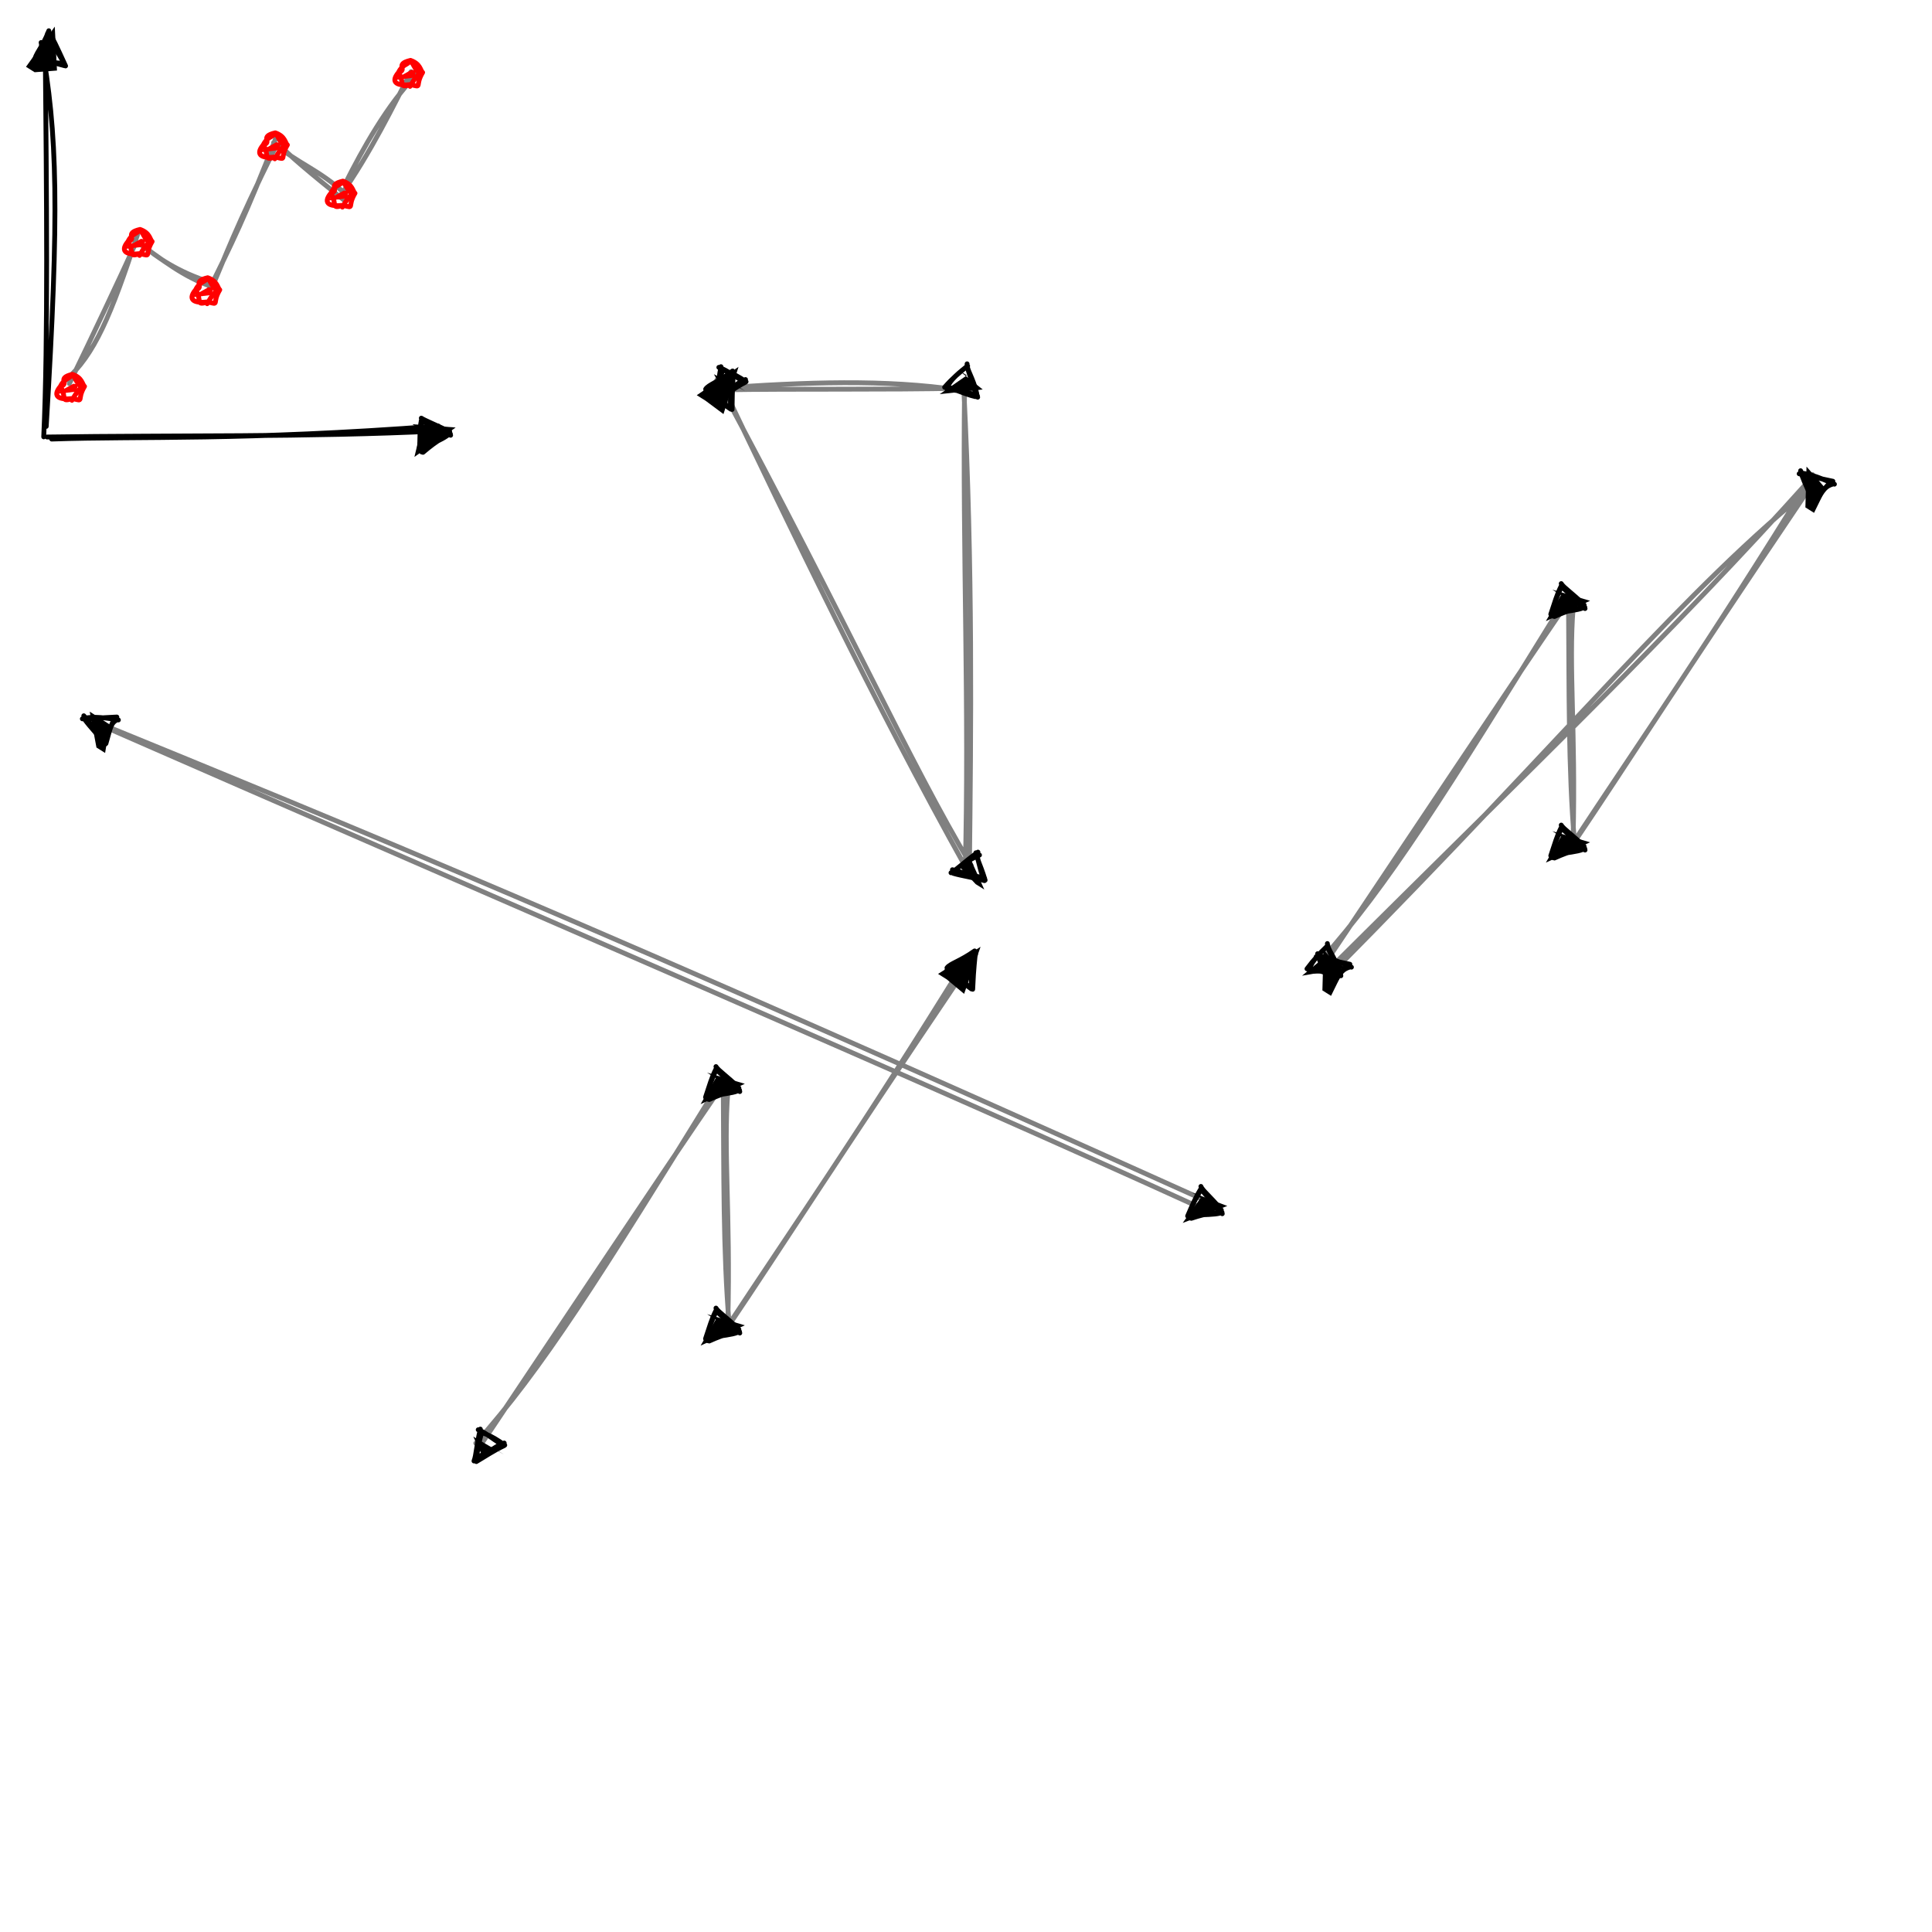
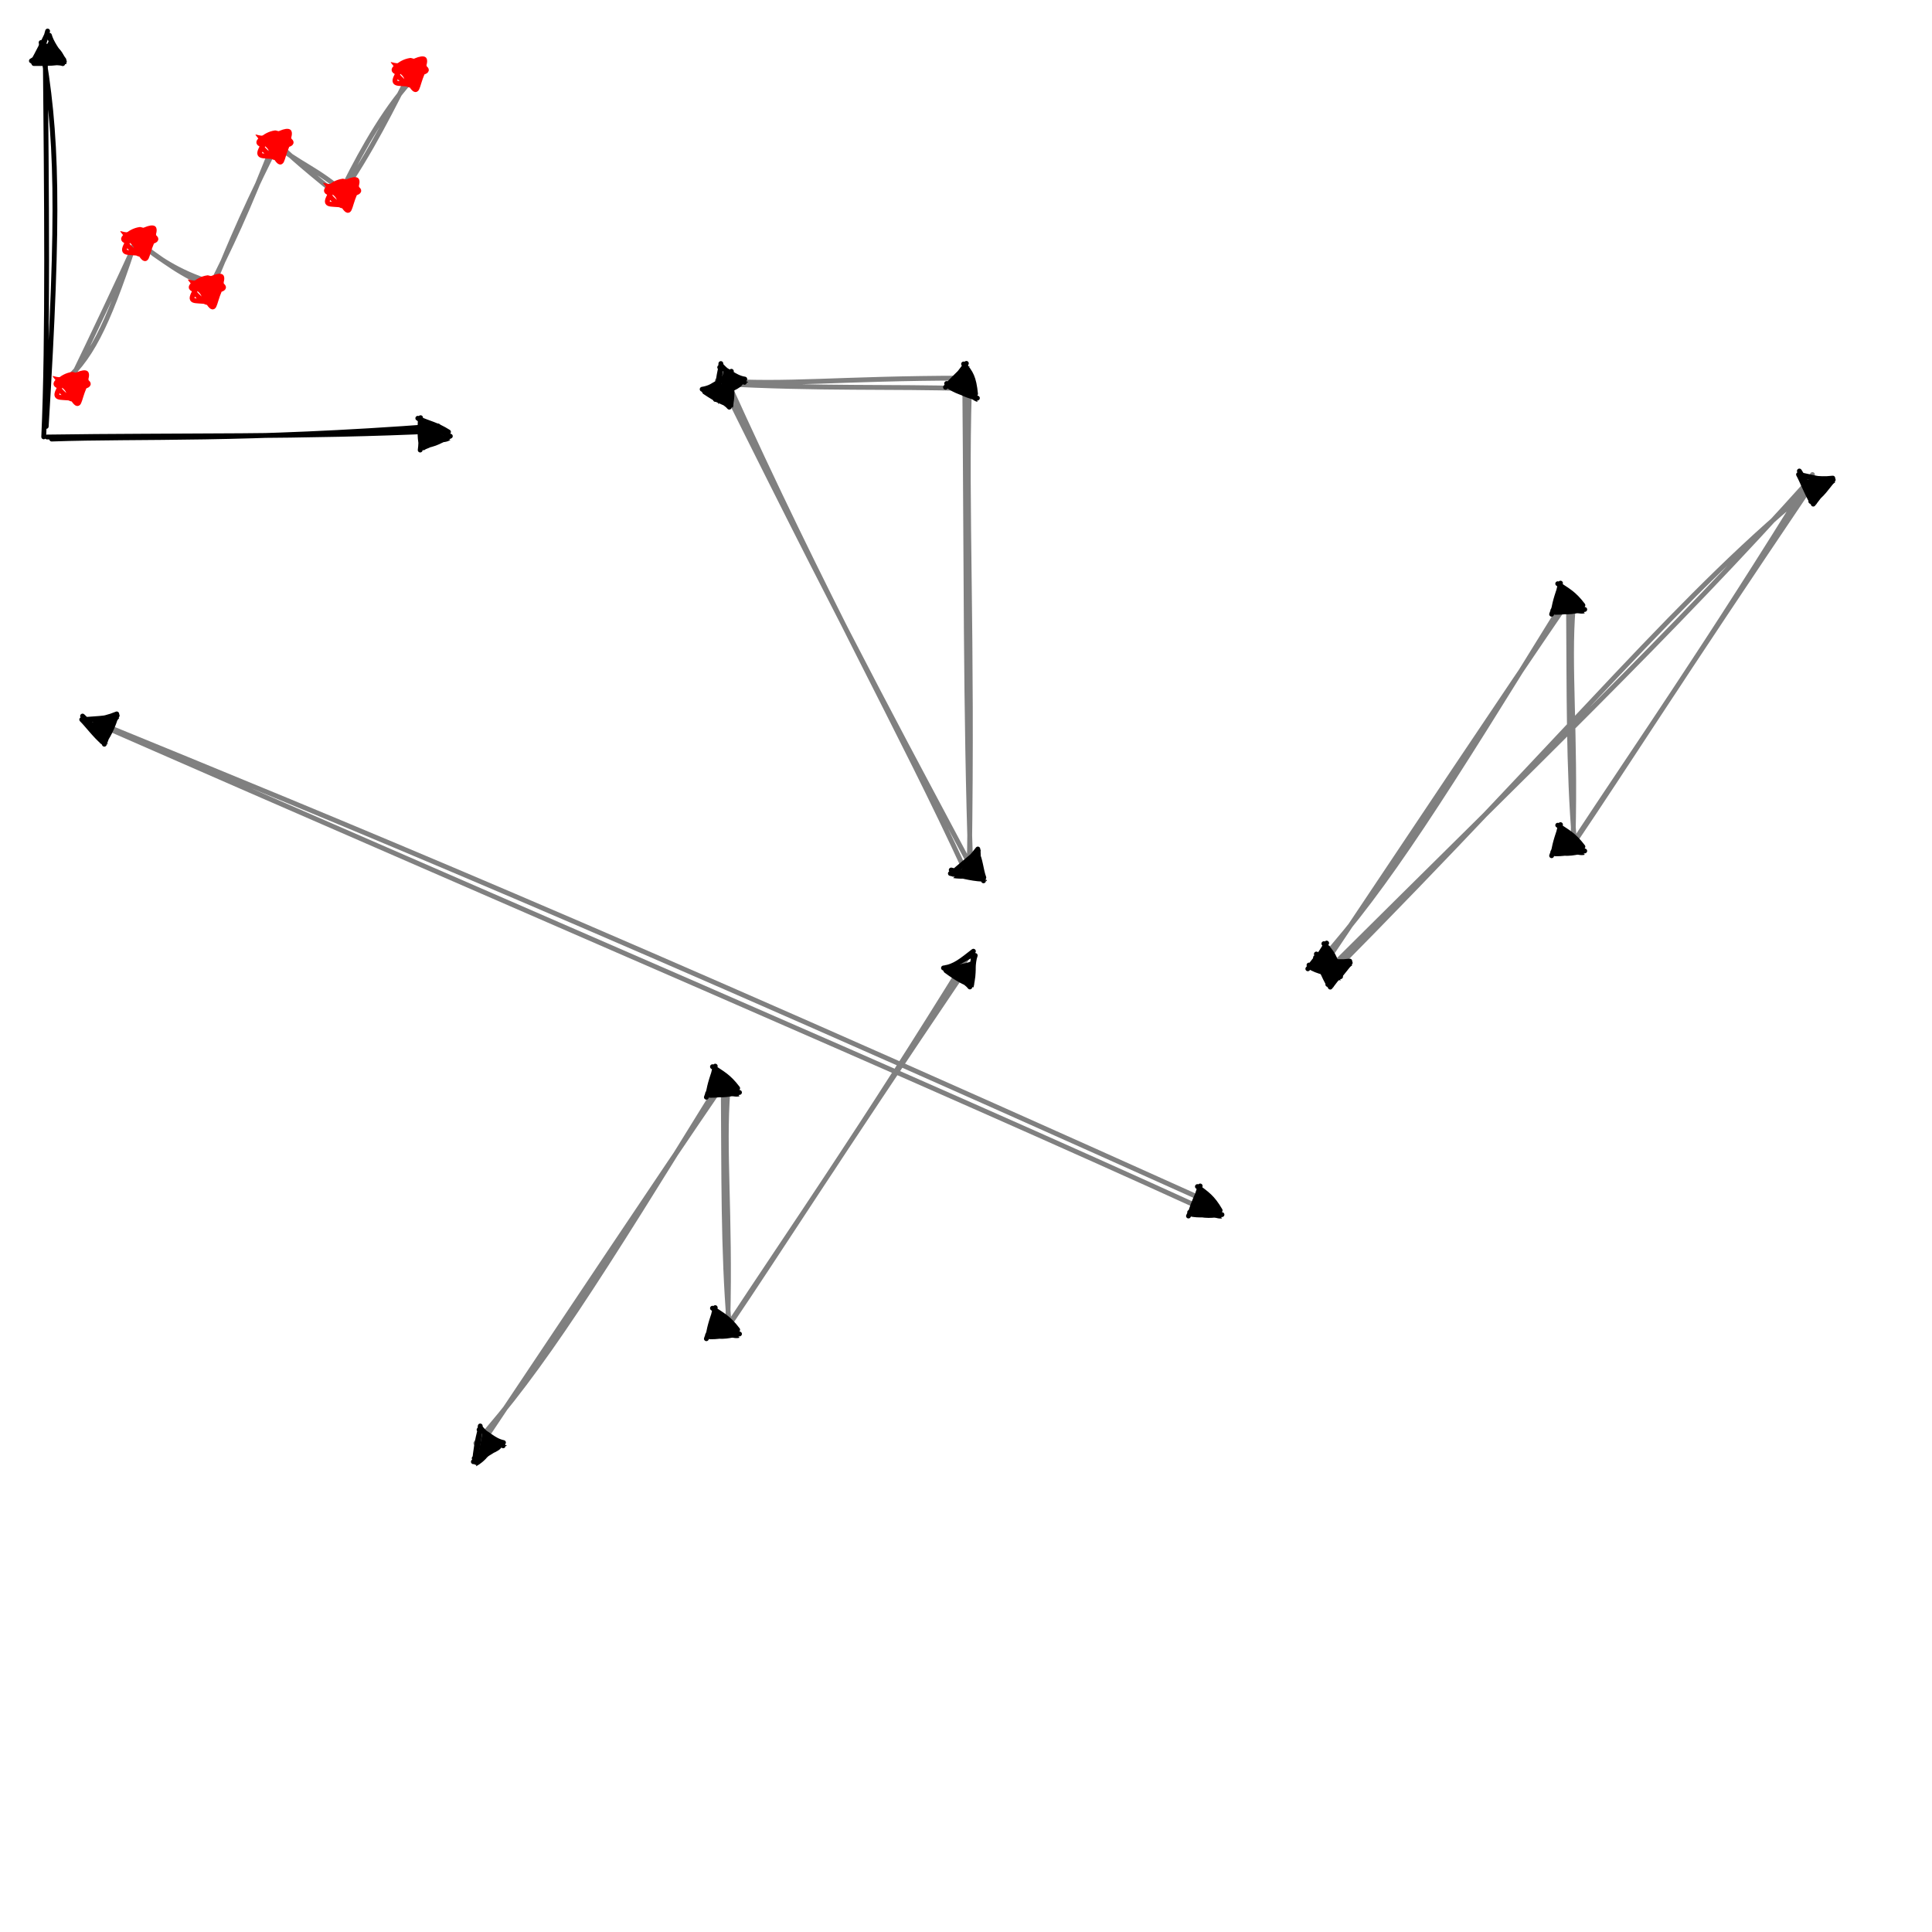
<svg xmlns="http://www.w3.org/2000/svg" width="400" height="400" stroke-linecap="round">
-   <rect fill="white" height="400" width="400" />
+   <rect fill="white" width="400" height="400" />
  <g>
    <path d="M8.512 8.799 C11.937 27.698, 12.288 43.691, 9.571 88.287 M9.361 9.427 C9.648 40.691, 9.967 70.118, 9.052 90.445 M10.699 90.903 C29.137 90.264, 50.214 91.275, 90.704 88.196 M9.749 90.479 C36.484 90.085, 63.088 90.564, 90.972 89.218" stroke="rgb(0, 0, 0)" stroke-width="1" fill="none" />
  </g>
  <g>
-     <path d="M5.381 13.831 L11.337 5.512 L11.799 14.604 L7.172 14.955" stroke="none" stroke-width="0" fill="rgb(0, 0, 0)" />
-     <path d="M5.64 12.571 M7.227 12.571 C7.214 11.13, 8.72 10.058, 10.109 6.364 M7.206 13.117 C8.218 10.847, 9.227 9.031, 10.296 7.118 M10.248 6.832 C10.972 8.048, 11.536 9.186, 13.577 13.652 M9.811 6.997 C10.753 8.49, 11.182 9.673, 13.258 13.042 M13.321 13.591 C11.297 13.104, 10.519 12.542, 7.34 13.015 M12.82 13.18 C10.9 12.7, 8.587 13.153, 7.232 13.063" stroke="rgb(0, 0, 0)" stroke-width="1" fill="none" />
+     <path d="M7.723 13.008 C6.679 10.722, 9.236 11.023, 10.252 8.09 C11.251 9.961, 12.966 9.481, 13.75 13.27 C10.181 13.18, 7.858 13.304, 7.683 13.224" stroke="none" stroke-width="0" fill="rgb(0, 0, 0)" />
+     <path d="M6.501 12.597 C8.17 11.723, 8.945 9.895, 9.856 6.426 M6.786 12.808 C7.805 10.981, 9.036 8.547, 9.682 7.149 M10.235 7.303 C10.607 8.704, 11.843 10.511, 13.236 12.395 M9.916 7.161 C10.925 9.126, 11.87 11.295, 13.326 12.738 M12.995 13.176 C11.627 12.718, 9.667 13.429, 7.075 12.476 M13.295 12.787 C11.745 13.068, 10.137 13.202, 7.007 13.151" stroke="rgb(0, 0, 0)" stroke-width="1" fill="none" />
  </g>
  <g>
-     <path d="M85.381 87.831 L94.337 88.512 L85.799 94.604 L87.172 88.955" stroke="none" stroke-width="0" fill="rgb(0, 0, 0)" />
-     <path d="M85.64 86.571 M87.227 86.571 C87.924 87.041, 90.073 87.898, 93.109 89.364 M87.206 87.117 C89.202 87.936, 91.244 89.22, 93.296 90.118 M93.248 89.832 C92.073 90.45, 90.748 90.959, 87.577 93.652 M92.811 89.997 C91.762 90.889, 90.195 91.406, 87.258 93.042 M87.321 93.591 C86.621 91.869, 87.119 90.031, 87.34 87.015 M86.82 93.18 C87.035 90.624, 86.824 88.974, 87.232 87.063" stroke="rgb(0, 0, 0)" stroke-width="1" fill="none" />
+     <path d="M87.723 87.008 C87.344 86.96, 90.637 89.468, 93.252 91.09 C91.541 92.12, 90.587 90.749, 87.75 93.27 C86.398 90.868, 86.321 88.748, 87.683 87.224" stroke="none" stroke-width="0" fill="rgb(0, 0, 0)" />
+     <path d="M86.501 86.597 C88.865 87.675, 90.297 87.818, 92.856 89.426 M86.786 86.808 C88.984 88.343, 91.339 89.282, 92.682 90.149 M93.235 90.303 C91.393 91.024, 90.426 92.098, 87.236 92.395 M92.916 90.161 C90.902 91.154, 88.833 92.319, 87.326 92.738 M86.995 93.176 C87.28 91.056, 87.016 90.071, 87.075 86.476 M87.295 92.787 C87.113 91.709, 86.832 90.516, 87.007 87.151" stroke="rgb(0, 0, 0)" stroke-width="1" fill="none" />
  </g>
  <g>
    <path d="M13.512 78.799 C19.547 73.507, 22.965 65.402, 28.571 48.287 M14.361 79.427 C19.22 69.424, 24.785 57.631, 28.052 50.445 M29.602 50.777 C32.081 53.011, 36.794 56.329, 43.605 58.448 M28.784 50.412 C33.465 53.624, 37.998 57.384, 43.836 59.327 M42.984 60.587 C47.821 50.772, 50.897 44.661, 57.249 28.253 M43.985 59.289 C46.54 53.409, 48.7 47.222, 57.025 30.504 M58.03 30.011 C58.816 31.338, 64.844 36.314, 71.359 41.553 M56.633 29.537 C61.427 33.777, 66.165 35.132, 71.535 40.192 M71.391 38.185 C75.111 30.77, 80.206 21.645, 86.265 15.414 M70.253 40.842 C76.803 31.625, 81.712 21.364, 85.092 14.848" stroke="rgb(128, 128, 128)" stroke-width="1" fill="none" />
  </g>
  <g>
-     <path d="M15.881 80.831 L16.337 81.012 L11.299 81.604 L15.172 79.455 L16.14 79.571" stroke="none" stroke-width="0" fill="rgb(255, 0, 0)" />
-     <path d="M17.5 80 M17.5 80 C15.787 82.875, 17.607 83.176, 15 82.5 M17.5 80 C16.03 80.063, 14.443 84.14, 15 82.5 M15 82.5 C12.572 82.824, 10.605 82.271, 12.5 80 M15 82.5 C12.349 83.365, 13.911 82.185, 12.5 80 M12.5 80 C13.403 78.173, 14.374 78.549, 15 77.5 M12.5 80 C14.531 79.428, 11.545 78.3, 15 77.5 M15 77.5 C17.091 78.24, 16.998 79.578, 17.5 80 M15 77.5 C15.693 78.377, 16.399 80.597, 17.5 80 M17.5 80 C17.5 80, 17.5 80, 17.5 80 M17.5 80 C17.5 80, 17.5 80, 17.5 80" stroke="rgb(255, 0, 0)" stroke-width="1" fill="none" />
+     <path d="M17.5 80 C15.474 81.353, 17.437 84.439, 15 82.5 C12.13 82.854, 15.274 81.829, 12.5 80 C9.356 75.782, 11.187 79.428, 15 77.5 C19.925 74.94, 18.368 79.049, 17.5 80 C17.5 80, 17.5 80, 17.5 80" stroke="none" stroke-width="0" fill="rgb(255, 0, 0)" />
+     <path d="M17.5 80 C15.881 82.211, 17.718 81.012, 15 82.5 M17.5 80 C16.119 83.226, 16.579 84.749, 15 82.5 M15 82.5 C12.259 82.071, 10.787 82.875, 12.5 80 M15 82.5 C15.029 83.278, 11.03 80.063, 12.5 80 M12.5 80 C10.815 80.045, 12.572 77.824, 15 77.5 M12.5 80 C10.32 79.643, 12.349 78.365, 15 77.5 M15 77.5 C17.608 78.199, 18.403 78.173, 17.5 80 M15 77.5 C17.249 78.706, 19.531 79.428, 17.5 80 M17.5 80 C17.5 80, 17.5 80, 17.5 80 M17.5 80 C17.5 80, 17.5 80, 17.5 80" stroke="rgb(255, 0, 0)" stroke-width="1" fill="none" />
  </g>
  <g>
-     <path d="M85.881 15.831 L86.337 16.012 L81.299 16.604 L85.172 14.455 L86.14 14.571" stroke="none" stroke-width="0" fill="rgb(255, 0, 0)" />
-     <path d="M87.5 15 M87.5 15 C85.787 17.875, 87.607 18.176, 85 17.5 M87.5 15 C86.03 15.063, 84.443 19.14, 85 17.5 M85 17.5 C82.572 17.824, 80.605 17.271, 82.5 15 M85 17.5 C82.349 18.365, 83.911 17.185, 82.5 15 M82.5 15 C83.403 13.173, 84.374 13.549, 85 12.5 M82.5 15 C84.531 14.428, 81.545 13.3, 85 12.5 M85 12.5 C87.091 13.24, 86.998 14.578, 87.5 15 M85 12.5 C85.693 13.377, 86.399 15.597, 87.5 15 M87.5 15 C87.5 15, 87.5 15, 87.5 15 M87.5 15 C87.5 15, 87.5 15, 87.5 15" stroke="rgb(255, 0, 0)" stroke-width="1" fill="none" />
+     <path d="M87.5 15 C85.474 16.353, 87.437 19.439, 85 17.5 C82.13 17.854, 85.274 16.829, 82.5 15 C79.356 10.782, 81.187 14.428, 85 12.5 C89.925 9.94, 88.368 14.049, 87.5 15 C87.5 15, 87.5 15, 87.5 15" stroke="none" stroke-width="0" fill="rgb(255, 0, 0)" />
+     <path d="M87.5 15 C85.881 17.211, 87.718 16.012, 85 17.5 M87.5 15 C86.119 18.226, 86.579 19.749, 85 17.5 M85 17.5 C82.259 17.071, 80.787 17.875, 82.5 15 M85 17.5 C85.029 18.278, 81.03 15.063, 82.5 15 M82.5 15 C80.815 15.045, 82.572 12.824, 85 12.5 M82.5 15 C80.32 14.643, 82.349 13.365, 85 12.5 M85 12.5 C87.608 13.199, 88.403 13.173, 87.5 15 M85 12.5 C87.249 13.706, 89.531 14.428, 87.5 15 M87.5 15 C87.5 15, 87.5 15, 87.5 15 M87.5 15 C87.5 15, 87.5 15, 87.5 15" stroke="rgb(255, 0, 0)" stroke-width="1" fill="none" />
  </g>
  <g>
-     <path d="M29.881 50.831 L30.337 51.012 L25.299 51.604 L29.172 49.455 L30.14 49.571" stroke="none" stroke-width="0" fill="rgb(255, 0, 0)" />
-     <path d="M31.5 50 M31.5 50 C29.787 52.875, 31.607 53.176, 29 52.5 M31.5 50 C30.03 50.063, 28.443 54.14, 29 52.5 M29 52.5 C26.572 52.824, 24.605 52.271, 26.5 50 M29 52.5 C26.349 53.365, 27.911 52.185, 26.5 50 M26.5 50 C27.403 48.173, 28.374 48.549, 29 47.5 M26.5 50 C28.531 49.428, 25.545 48.3, 29 47.5 M29 47.5 C31.091 48.24, 30.998 49.578, 31.5 50 M29 47.5 C29.693 48.377, 30.399 50.597, 31.5 50 M31.5 50 C31.5 50, 31.5 50, 31.5 50 M31.5 50 C31.5 50, 31.5 50, 31.5 50" stroke="rgb(255, 0, 0)" stroke-width="1" fill="none" />
+     <path d="M31.5 50 C29.474 51.353, 31.437 54.439, 29 52.5 C26.13 52.854, 29.274 51.829, 26.5 50 C23.356 45.782, 25.187 49.428, 29 47.5 C33.925 44.94, 32.368 49.049, 31.5 50 C31.5 50, 31.5 50, 31.5 50" stroke="none" stroke-width="0" fill="rgb(255, 0, 0)" />
+     <path d="M31.5 50 C29.881 52.211, 31.718 51.012, 29 52.5 M31.5 50 C30.119 53.226, 30.579 54.749, 29 52.5 M29 52.5 C26.259 52.071, 24.787 52.875, 26.5 50 M29 52.5 C29.029 53.278, 25.03 50.063, 26.5 50 M26.5 50 C24.815 50.045, 26.572 47.824, 29 47.5 M26.5 50 C24.32 49.643, 26.349 48.365, 29 47.5 M29 47.5 C31.608 48.199, 32.403 48.173, 31.5 50 M29 47.5 C31.249 48.706, 33.531 49.428, 31.5 50 M31.5 50 C31.5 50, 31.5 50, 31.5 50 M31.5 50 C31.5 50, 31.5 50, 31.5 50" stroke="rgb(255, 0, 0)" stroke-width="1" fill="none" />
  </g>
  <g>
-     <path d="M43.881 60.831 L44.337 61.012 L39.299 61.604 L43.172 59.455 L44.14 59.571" stroke="none" stroke-width="0" fill="rgb(255, 0, 0)" />
-     <path d="M45.5 60 M45.5 60 C43.787 62.875, 45.607 63.176, 43 62.5 M45.5 60 C44.03 60.063, 42.443 64.14, 43 62.5 M43 62.5 C40.572 62.824, 38.605 62.271, 40.5 60 M43 62.5 C40.349 63.365, 41.911 62.185, 40.5 60 M40.5 60 C41.403 58.173, 42.374 58.549, 43 57.5 M40.5 60 C42.531 59.428, 39.545 58.3, 43 57.5 M43 57.5 C45.091 58.24, 44.998 59.578, 45.5 60 M43 57.5 C43.693 58.377, 44.399 60.597, 45.5 60 M45.5 60 C45.5 60, 45.5 60, 45.5 60 M45.5 60 C45.5 60, 45.5 60, 45.5 60" stroke="rgb(255, 0, 0)" stroke-width="1" fill="none" />
+     <path d="M45.5 60 C43.474 61.353, 45.437 64.439, 43 62.5 C40.13 62.854, 43.274 61.829, 40.5 60 C37.356 55.782, 39.187 59.428, 43 57.5 C47.925 54.94, 46.368 59.049, 45.5 60 C45.5 60, 45.5 60, 45.5 60" stroke="none" stroke-width="0" fill="rgb(255, 0, 0)" />
+     <path d="M45.5 60 C43.881 62.211, 45.718 61.012, 43 62.5 M45.5 60 C44.119 63.226, 44.579 64.749, 43 62.5 M43 62.5 C40.259 62.071, 38.787 62.875, 40.5 60 M43 62.5 C43.029 63.278, 39.03 60.063, 40.5 60 M40.5 60 C38.815 60.045, 40.572 57.824, 43 57.5 M40.5 60 C38.32 59.643, 40.349 58.365, 43 57.5 M43 57.5 C45.608 58.199, 46.403 58.173, 45.5 60 M43 57.5 C45.249 58.706, 47.531 59.428, 45.5 60 M45.5 60 C45.5 60, 45.5 60, 45.5 60 M45.5 60 C45.5 60, 45.5 60, 45.5 60" stroke="rgb(255, 0, 0)" stroke-width="1" fill="none" />
  </g>
  <g>
-     <path d="M57.881 30.831 L58.337 31.012 L53.299 31.604 L57.172 29.455 L58.14 29.571" stroke="none" stroke-width="0" fill="rgb(255, 0, 0)" />
-     <path d="M59.5 30 M59.5 30 C57.787 32.875, 59.607 33.176, 57 32.5 M59.5 30 C58.03 30.063, 56.443 34.14, 57 32.5 M57 32.5 C54.572 32.824, 52.605 32.271, 54.5 30 M57 32.5 C54.349 33.365, 55.911 32.185, 54.5 30 M54.5 30 C55.403 28.173, 56.374 28.549, 57 27.5 M54.5 30 C56.531 29.428, 53.545 28.3, 57 27.5 M57 27.5 C59.091 28.24, 58.998 29.578, 59.5 30 M57 27.5 C57.693 28.377, 58.399 30.597, 59.5 30 M59.5 30 C59.5 30, 59.5 30, 59.5 30 M59.5 30 C59.5 30, 59.5 30, 59.5 30" stroke="rgb(255, 0, 0)" stroke-width="1" fill="none" />
+     <path d="M59.5 30 C57.474 31.353, 59.437 34.439, 57 32.5 C54.13 32.854, 57.274 31.829, 54.5 30 C51.356 25.782, 53.187 29.428, 57 27.5 C61.925 24.94, 60.368 29.049, 59.5 30 C59.5 30, 59.5 30, 59.5 30" stroke="none" stroke-width="0" fill="rgb(255, 0, 0)" />
+     <path d="M59.5 30 C57.881 32.211, 59.718 31.012, 57 32.5 M59.5 30 C58.119 33.226, 58.579 34.749, 57 32.5 M57 32.5 C54.259 32.071, 52.787 32.875, 54.5 30 M57 32.5 C57.029 33.278, 53.03 30.063, 54.5 30 M54.5 30 C52.815 30.045, 54.572 27.824, 57 27.5 M54.5 30 C52.32 29.643, 54.349 28.365, 57 27.5 M57 27.5 C59.608 28.199, 60.403 28.173, 59.5 30 M57 27.5 C59.249 28.706, 61.531 29.428, 59.5 30 M59.5 30 C59.5 30, 59.5 30, 59.5 30 M59.5 30 C59.5 30, 59.5 30, 59.5 30" stroke="rgb(255, 0, 0)" stroke-width="1" fill="none" />
  </g>
  <g>
-     <path d="M71.881 40.831 L72.337 41.012 L67.299 41.604 L71.172 39.455 L72.14 39.571" stroke="none" stroke-width="0" fill="rgb(255, 0, 0)" />
-     <path d="M73.5 40 M73.5 40 C71.787 42.875, 73.607 43.176, 71 42.5 M73.5 40 C72.03 40.063, 70.443 44.14, 71 42.5 M71 42.5 C68.572 42.824, 66.605 42.271, 68.5 40 M71 42.5 C68.349 43.365, 69.911 42.185, 68.5 40 M68.5 40 C69.403 38.173, 70.374 38.549, 71 37.5 M68.5 40 C70.531 39.428, 67.545 38.3, 71 37.5 M71 37.5 C73.091 38.24, 72.998 39.578, 73.5 40 M71 37.5 C71.693 38.377, 72.399 40.597, 73.5 40 M73.5 40 C73.5 40, 73.5 40, 73.5 40 M73.5 40 C73.5 40, 73.5 40, 73.5 40" stroke="rgb(255, 0, 0)" stroke-width="1" fill="none" />
+     <path d="M73.5 40 C71.474 41.353, 73.437 44.439, 71 42.5 C68.13 42.854, 71.274 41.829, 68.5 40 C65.356 35.782, 67.187 39.428, 71 37.5 C75.925 34.94, 74.368 39.049, 73.5 40 C73.5 40, 73.5 40, 73.5 40" stroke="none" stroke-width="0" fill="rgb(255, 0, 0)" />
+     <path d="M73.5 40 C71.881 42.211, 73.718 41.012, 71 42.5 M73.5 40 C72.119 43.226, 72.579 44.749, 71 42.5 M71 42.5 C68.259 42.071, 66.787 42.875, 68.5 40 M71 42.5 C71.029 43.278, 67.03 40.063, 68.5 40 M68.5 40 C66.815 40.045, 68.572 37.824, 71 37.5 M68.5 40 C66.32 39.643, 68.349 38.365, 71 37.5 M71 37.5 C73.608 38.199, 74.403 38.173, 73.5 40 M71 37.5 C73.249 38.706, 75.531 39.428, 73.5 40 M73.5 40 C73.5 40, 73.5 40, 73.5 40 M73.5 40 C73.5 40, 73.5 40, 73.5 40" stroke="rgb(255, 0, 0)" stroke-width="1" fill="none" />
  </g>
  <g>
    <path d="M18.786 149.021 C72.033 170.794, 122.705 191.452, 249.651 248.604 M19.479 149.533 C106 187.42, 192.446 224.443, 249.227 250.363" stroke="rgb(128, 128, 128)" stroke-width="1" fill="none" />
  </g>
  <g>
-     <path d="M19.971 154.764 L18.576 147.339 L22.733 150.015 L21.762 155.889" stroke="none" stroke-width="0" fill="rgb(0, 0, 0)" />
-     <path d="M20.229 153.505 M21.816 153.505 C20.234 152.301, 20.164 151.42, 17.347 148.192 M21.795 154.051 C20.27 152.116, 18.746 150.608, 17.535 148.946 M17.487 148.659 C18.963 148.516, 20.302 148.308, 24.511 149.062 M17.05 148.825 C18.823 148.868, 20.07 148.628, 24.192 148.452 M24.255 149.001 C22.965 149.714, 22.965 150.327, 21.93 153.949 M23.753 148.59 C23.084 150.061, 22.052 152.449, 21.821 153.996" stroke="rgb(0, 0, 0)" stroke-width="1" fill="none" />
+     <path d="M22.312 153.942 C19.459 151.795, 20.215 152.315, 17.49 149.918 C19.497 149.867, 22.307 147.483, 24.684 148.681 C22.508 150.617, 21.553 152.808, 22.273 154.157" stroke="none" stroke-width="0" fill="rgb(0, 0, 0)" />
+     <path d="M21.09 153.531 C21.153 152.902, 20.318 151.27, 17.095 148.253 M21.375 153.742 C19.645 152.274, 18.122 150.176, 16.921 148.977 M17.473 149.131 C18.726 148.938, 20.867 149.175, 24.17 147.806 M17.154 148.989 C19.378 148.791, 21.559 148.812, 24.26 148.148 M23.929 148.587 C23.634 149.71, 22.707 151.982, 21.664 153.41 M24.229 148.197 C23.45 149.681, 22.651 151.037, 21.597 154.085" stroke="rgb(0, 0, 0)" stroke-width="1" fill="none" />
  </g>
  <g>
-     <path d="M246.792 246.897 L254.099 249.684 L244.865 253.194 L248.583 248.022" stroke="none" stroke-width="0" fill="rgb(0, 0, 0)" />
-     <path d="M247.051 245.638 M248.638 245.637 C248.997 246.569, 250.792 247.877, 252.87 250.536 M248.617 246.184 C250.033 247.734, 251.507 249.744, 253.058 251.29 M253.01 251.004 C251.68 251.083, 250.209 251.05, 246.643 252.241 M252.573 251.17 C251.374 251.493, 249.652 251.438, 246.325 251.631 M246.388 252.18 C246.182 250.575, 247.179 248.839, 248.751 246.081 M245.886 251.769 C246.92 249.39, 247.531 247.908, 248.642 246.129" stroke="rgb(0, 0, 0)" stroke-width="1" fill="none" />
+     <path d="M249.134 246.074 C248.334 246.525, 251.222 249.548, 253.013 252.262 C251.061 252.53, 249.901 250.394, 246.817 251.859 C246.344 249.61, 247.144 247.668, 249.094 246.29" stroke="none" stroke-width="0" fill="rgb(0, 0, 0)" />
+     <path d="M247.911 245.663 C249.923 247.214, 250.994 247.818, 252.618 250.598 M248.196 245.874 C249.79 248.204, 251.527 249.932, 252.444 251.321 M252.996 251.475 C250.975 251.569, 249.837 252.01, 246.302 250.984 M252.677 251.333 C250.421 251.465, 248.119 251.765, 246.392 251.327 M246.062 251.765 C247.013 249.793, 247.411 248.943, 248.485 245.542 M246.362 251.376 C246.694 250.391, 246.932 249.304, 248.418 246.217" stroke="rgb(0, 0, 0)" stroke-width="1" fill="none" />
  </g>
  <g>
-     <path d="M148.381 80.831 M151.604 80.172 C170.298 78.94, 186.257 78.587, 201.495 81.226 M149.158 80.713 C166.167 80.448, 182.435 80.731, 199.448 80.376 M199.554 80.755 C201.399 117.902, 201.053 150.47, 200.696 180.71 M199.701 80.381 C199.27 114.558, 200.72 146.614, 199.826 180.712 M201.077 179.173 C188.019 157.316, 175.885 129.657, 148.424 78.649 M200.241 180.119 C180.642 144.856, 163.684 109.436, 149.451 79.566" stroke="rgb(128, 128, 128)" stroke-width="1" fill="none" />
+     <path d="M148.512 78.799 C162.558 79.838, 173.862 78.306, 199.571 78.287 M149.361 79.427 C167.894 80.544, 186.949 79.993, 199.052 80.445 M200.699 80.903 C199.93 105.233, 201.425 130.722, 200.704 178.196 M199.749 80.479 C200.056 113.861, 199.876 147.818, 200.972 179.218 M199.984 180.587 C186.233 150.627, 171.22 124.73, 150.249 78.253 M200.985 179.289 C189.858 158.269, 177.863 136.6, 150.025 80.504" stroke="rgb(128, 128, 128)" stroke-width="1" fill="none" />
  </g>
  <g>
-     <path d="M152.507 79.84 L149.77 81.069 L147.809 77.479 L154.298 80.965" stroke="none" stroke-width="0" fill="rgb(0, 0, 0)" />
-     <path d="M152.766 78.581 M154.352 78.581 C152.547 79.24, 152.19 80.214, 148.541 81.922 M154.331 79.127 C152.296 80.179, 150.31 81.652, 148.729 82.676 M148.681 82.389 C148.852 80.953, 148.907 79.43, 149.587 76.526 M148.244 82.555 C148.671 81.252, 148.561 79.622, 149.268 75.916 M149.331 76.465 C149.646 76.721, 151.232 76.825, 154.466 79.024 M148.829 76.054 C150.787 76.721, 152.369 78.272, 154.357 79.072" stroke="rgb(0, 0, 0)" stroke-width="1" fill="none" />
+     <path d="M154.848 79.017 C151.599 78.978, 152.025 81.619, 148.684 83.648 C148.79 81.772, 149.786 77.53, 149.76 76.145 C150.364 77.105, 152.201 78.402, 154.809 79.233" stroke="none" stroke-width="0" fill="rgb(0, 0, 0)" />
+     <path d="M153.626 78.607 C153.431 79.883, 152.302 80.146, 148.289 81.983 M153.911 78.817 C151.731 80.598, 149.705 81.742, 148.115 82.707 M148.667 82.861 C148.399 81.172, 149.042 79.875, 149.246 75.27 M148.348 82.719 C148.502 80.446, 148.635 78.369, 149.335 75.612 M149.005 76.051 C150.801 76.541, 151.983 78.138, 154.2 78.486 M149.305 75.661 C150.192 76.576, 151.043 77.404, 154.133 79.161" stroke="rgb(0, 0, 0)" stroke-width="1" fill="none" />
  </g>
  <g>
-     <path d="M144.256 81.821 L152.905 75.954 L149.789 85.73 L146.047 82.946" stroke="none" stroke-width="0" fill="rgb(0, 0, 0)" />
-     <path d="M144.515 80.562 M146.101 80.562 C146.684 79.63, 148.767 79.083, 151.676 76.806 M146.08 81.108 C148.007 79.672, 149.943 78.7, 151.864 77.56 M151.816 77.274 C151.791 78.646, 151.604 79.928, 151.567 84.777 M151.379 77.439 C151.526 79.109, 151.161 80.444, 151.249 84.167 M151.312 84.716 C149.5 83.569, 148.911 82.34, 146.215 81.005 M150.81 84.305 C149.217 82.731, 147.214 82.085, 146.106 81.053" stroke="rgb(0, 0, 0)" stroke-width="1" fill="none" />
+     <path d="M146.597 80.998 C146.194 79.342, 149.412 80.244, 151.819 78.532 C151.768 80.625, 152.421 80.347, 151.741 84.395 C148.487 83.122, 146.496 82.074, 146.558 81.214" stroke="none" stroke-width="0" fill="rgb(0, 0, 0)" />
+     <path d="M145.375 80.588 C147.645 80.233, 149.01 78.942, 151.424 76.868 M145.66 80.798 C147.704 79.881, 149.944 78.366, 151.25 77.591 M151.802 77.745 C151.302 79.335, 151.662 81.31, 151.226 83.52 M151.483 77.603 C151.298 79.81, 151.044 82.208, 151.316 83.863 M150.986 84.301 C149.845 82.962, 148.135 82.787, 145.949 80.466 M151.286 83.912 C149.952 83.495, 148.54 82.936, 145.882 81.142" stroke="rgb(0, 0, 0)" stroke-width="1" fill="none" />
  </g>
  <g>
-     <path d="M198.381 76.588 L203.458 80.633 L194.556 81.604 L200.172 77.713" stroke="none" stroke-width="0" fill="rgb(0, 0, 0)" />
-     <path d="M198.64 75.329 M200.227 75.328 C200.118 76.543, 201.435 78.121, 202.23 81.486 M200.206 75.875 C200.847 77.867, 201.553 80.31, 202.417 82.239 M202.369 81.953 C201.1 81.498, 199.699 80.933, 196.334 80.652 M201.933 82.119 C200.812 81.877, 199.163 81.259, 196.016 80.042 M196.079 80.591 C196.266 79.271, 197.667 77.807, 200.34 75.772 M195.577 80.18 C197.269 78.258, 198.545 77.224, 200.232 75.82" stroke="rgb(0, 0, 0)" stroke-width="1" fill="none" />
+     <path d="M200.723 75.765 C199.367 76.5, 201.709 79.832, 202.373 83.211 C200.484 82.725, 199.422 79.836, 196.508 80.27 C196.751 78.479, 198.261 77.016, 200.683 75.981" stroke="none" stroke-width="0" fill="rgb(0, 0, 0)" />
+     <path d="M199.501 75.355 C201.029 77.195, 201.612 78.075, 201.978 81.547 M199.786 75.565 C200.551 78.374, 201.453 80.574, 201.803 82.271 M202.356 82.424 C200.406 81.894, 199.35 81.714, 195.993 79.395 M202.037 82.282 C199.883 81.563, 197.692 81.013, 196.083 79.738 M195.753 80.176 C197.249 78.577, 198.185 78.088, 200.075 75.233 M196.053 79.787 C196.797 79.075, 197.454 78.271, 200.007 75.908" stroke="rgb(0, 0, 0)" stroke-width="1" fill="none" />
  </g>
  <g>
-     <path d="M201.999 183.047 L198.42 179.212 L201.016 177.987 L203.79 184.172" stroke="none" stroke-width="0" fill="rgb(0, 0, 0)" />
-     <path d="M202.258 181.788 M203.844 181.788 C201.821 181.367, 201.283 181.255, 197.191 180.065 M203.823 182.334 C201.526 181.644, 199.25 181.372, 197.379 180.818 M197.331 180.532 C198.467 179.576, 199.478 178.549, 202.794 177.034 M196.894 180.698 C198.327 179.887, 199.229 178.782, 202.475 176.424 M202.538 176.973 C202.042 177.777, 202.838 178.456, 203.958 182.232 M202.036 176.562 C202.677 178.159, 202.958 180.655, 203.849 182.279" stroke="rgb(0, 0, 0)" stroke-width="1" fill="none" />
+     <path d="M204.34 182.225 C200.924 180.934, 201.144 182.334, 197.335 181.79 C198.825 180.591, 201.171 177.051, 202.967 176.653 C202.194 178.664, 202.64 180.971, 204.301 182.44" stroke="none" stroke-width="0" fill="rgb(0, 0, 0)" />
+     <path d="M203.118 181.814 C202.718 181.986, 201.404 181.14, 196.939 180.126 M203.403 182.025 C200.877 181.91, 198.535 181.157, 196.765 180.85 M197.317 181.003 C198.174 179.865, 199.932 179.147, 202.453 175.778 M196.999 180.861 C198.686 179.364, 200.345 178.079, 202.543 176.12 M202.212 176.559 C202.977 177.791, 203.109 180.151, 203.692 181.693 M202.512 176.169 C202.559 177.701, 202.588 179.126, 203.625 182.368" stroke="rgb(0, 0, 0)" stroke-width="1" fill="none" />
  </g>
  <g>
    <path d="M98.512 298.799 C112.246 283.408, 123.551 265.445, 149.571 223.287 M99.361 299.427 C117.434 272.44, 136.489 243.784, 149.052 225.445 M150.699 225.903 C149.742 237.994, 151.237 251.244, 150.704 273.196 M149.749 225.479 C149.878 242.121, 149.699 259.339, 150.972 274.218 M149.984 275.587 C164.675 253.256, 177.927 234.426, 200.249 198.253 M150.985 274.289 C161.807 258.263, 171.929 242.123, 200.025 200.504" stroke="rgb(128, 128, 128)" stroke-width="1" fill="none" />
  </g>
  <g>
-     <path d="M102.546 300.021 L99.66 300.999 L97.99 297.44 L104.337 301.146" stroke="none" stroke-width="0" fill="rgb(0, 0, 0)" />
-     <path d="M102.805 298.762 M104.392 298.762 C102.553 299.368, 102.163 300.288, 98.431 301.851 M104.371 299.308 C102.285 300.273, 100.248 301.66, 98.619 302.605 M98.571 302.319 C98.803 300.888, 98.919 299.372, 99.767 296.487 M98.134 302.485 C98.625 301.186, 98.58 299.563, 99.449 295.877 M99.512 296.426 C99.795 296.727, 101.351 296.879, 104.505 299.205 M99.01 296.015 C100.917 296.758, 102.449 298.386, 104.396 299.253" stroke="rgb(0, 0, 0)" stroke-width="1" fill="none" />
+     <path d="M104.888 299.198 C101.604 299.095, 101.993 301.675, 98.574 303.577 C98.767 301.709, 99.849 297.476, 99.941 296.105 C100.493 297.149, 102.277 298.529, 104.848 299.414" stroke="none" stroke-width="0" fill="rgb(0, 0, 0)" />
+     <path d="M103.665 298.788 C103.437 300.01, 102.274 300.218, 98.179 301.913 M103.95 298.998 C101.713 300.685, 99.631 301.735, 98.005 302.636 M98.557 302.79 C98.36 301.107, 99.074 299.818, 99.426 295.23 M98.238 302.648 C98.489 300.385, 98.719 298.318, 99.516 295.573 M99.186 296.011 C100.943 296.563, 102.085 298.222, 104.239 298.666 M99.486 295.622 C100.34 296.587, 101.16 297.463, 104.172 299.342" stroke="rgb(0, 0, 0)" stroke-width="1" fill="none" />
  </g>
  <g>
-     <path d="M194.217 201.64 L203.015 196.024 L199.609 205.769 L196.008 202.765" stroke="none" stroke-width="0" fill="rgb(0, 0, 0)" />
-     <path d="M194.475 200.381 M196.062 200.381 C196.679 199.502, 198.794 199.009, 201.786 196.877 M196.041 200.927 C198.018 199.577, 200.005 198.692, 201.974 197.631 M201.926 197.344 C201.84 198.711, 201.592 199.986, 201.386 204.816 M201.489 197.51 C201.572 199.175, 201.142 200.503, 201.068 204.206 M201.131 204.755 C199.351 203.562, 198.792 202.287, 196.176 200.824 M200.629 204.344 C199.087 202.693, 197.134 201.971, 196.067 200.872" stroke="rgb(0, 0, 0)" stroke-width="1" fill="none" />
+     <path d="M196.558 200.817 C196.19 199.225, 199.444 200.188, 201.929 198.603 C201.791 200.688, 202.358 200.401, 201.56 204.435 C198.358 203.078, 196.42 201.947, 196.519 201.033" stroke="none" stroke-width="0" fill="rgb(0, 0, 0)" />
+     <path d="M195.336 200.407 C197.64 200.106, 199.037 198.87, 201.534 196.938 M195.621 200.617 C197.722 199.794, 200.018 198.373, 201.36 197.662 M201.912 197.816 C201.34 199.4, 201.63 201.367, 201.046 203.56 M201.593 197.674 C201.31 199.871, 200.959 202.259, 201.135 203.902 M200.805 204.341 C199.703 202.94, 198.033 202.702, 195.91 200.286 M201.105 203.951 C199.804 203.485, 198.423 202.877, 195.843 200.961" stroke="rgb(0, 0, 0)" stroke-width="1" fill="none" />
  </g>
  <g>
-     <path d="M146.39 222.085 L154.206 224.389 L145.053 228.596 L148.181 223.209" stroke="none" stroke-width="0" fill="rgb(0, 0, 0)" />
-     <path d="M146.648 220.825 M148.235 220.825 C148.701 221.65, 150.605 222.855, 152.977 225.241 M148.214 221.371 C149.809 222.754, 151.458 224.597, 153.165 225.995 M153.117 225.709 C151.806 225.934, 150.353 226.047, 146.831 227.644 M152.68 225.875 C151.498 226.352, 149.794 226.452, 146.512 227.034 M146.575 227.583 C146.246 225.928, 147.117 224.146, 148.349 221.269 M146.074 227.171 C146.902 224.715, 147.306 223.157, 148.24 221.317" stroke="rgb(0, 0, 0)" stroke-width="1" fill="none" />
+     <path d="M148.731 221.262 C148.06 221.6, 151.074 224.505, 153.121 226.967 C151.202 227.441, 150.065 225.512, 147.004 227.262 C146.31 224.939, 146.889 222.916, 148.691 221.478" stroke="none" stroke-width="0" fill="rgb(0, 0, 0)" />
+     <path d="M147.509 220.851 C149.63 222.292, 150.813 222.791, 152.725 225.303 M147.794 221.062 C149.575 223.209, 151.504 224.757, 152.551 226.026 M153.104 226.18 C151.104 226.444, 149.987 227.056, 146.49 226.387 M152.785 226.038 C150.558 226.403, 148.283 226.936, 146.58 226.729 M146.249 227.168 C147.032 225.132, 147.264 224.22, 148.083 220.73 M146.549 226.778 C146.753 225.749, 146.86 224.614, 148.016 221.405" stroke="rgb(0, 0, 0)" stroke-width="1" fill="none" />
  </g>
  <g>
-     <path d="M146.39 272.085 L154.206 274.389 L145.053 278.596 L148.181 273.209" stroke="none" stroke-width="0" fill="rgb(0, 0, 0)" />
-     <path d="M146.648 270.825 M148.235 270.825 C148.701 271.65, 150.605 272.855, 152.977 275.241 M148.214 271.371 C149.809 272.754, 151.458 274.597, 153.165 275.995 M153.117 275.709 C151.806 275.934, 150.353 276.047, 146.831 277.644 M152.68 275.875 C151.498 276.352, 149.794 276.452, 146.512 277.034 M146.575 277.583 C146.246 275.928, 147.117 274.146, 148.349 271.269 M146.074 277.171 C146.902 274.715, 147.306 273.157, 148.24 271.317" stroke="rgb(0, 0, 0)" stroke-width="1" fill="none" />
+     <path d="M148.731 271.262 C148.06 271.6, 151.074 274.505, 153.121 276.967 C151.202 277.441, 150.065 275.512, 147.004 277.262 C146.31 274.939, 146.889 272.916, 148.691 271.478" stroke="none" stroke-width="0" fill="rgb(0, 0, 0)" />
+     <path d="M147.509 270.851 C149.63 272.292, 150.813 272.791, 152.725 275.303 M147.794 271.062 C149.575 273.209, 151.504 274.757, 152.551 276.026 M153.104 276.18 C151.104 276.444, 149.987 277.056, 146.49 276.387 M152.785 276.038 C150.558 276.403, 148.283 276.936, 146.58 276.729 M146.249 277.168 C147.032 275.132, 147.264 274.22, 148.083 270.73 M146.549 276.778 C146.753 275.749, 146.86 274.614, 148.016 271.405" stroke="rgb(0, 0, 0)" stroke-width="1" fill="none" />
  </g>
  <g>
    <path d="M273.512 198.799 C287.246 183.408, 298.551 165.445, 324.571 123.287 M274.361 199.427 C292.434 172.44, 311.489 143.784, 324.052 125.445 M325.699 125.903 C324.742 137.994, 326.237 151.244, 325.704 173.196 M324.749 125.479 C324.878 142.121, 324.699 159.339, 325.972 174.218 M324.984 175.587 C339.675 153.256, 352.927 134.426, 375.249 98.253 M325.985 174.289 C336.807 158.263, 346.929 142.123, 375.025 100.504 M376.197 100.013 C348.226 122.519, 326.731 149.967, 275.417 201.805 M374.573 99.462 C346.347 130.939, 317.379 158.719, 275.621 200.224" stroke="rgb(128, 128, 128)" stroke-width="1" fill="none" />
  </g>
  <g>
-     <path d="M272.975 196.607 L278.652 200.42 L269.576 202.011 L274.766 197.732" stroke="none" stroke-width="0" fill="rgb(0, 0, 0)" />
-     <path d="M273.234 195.348 M274.82 195.348 C274.838 196.509, 276.284 198.037, 277.423 201.272 M274.799 195.894 C275.649 197.804, 276.561 200.167, 277.611 202.026 M277.563 201.74 C276.259 201.416, 274.822 200.98, 271.354 201.058 M277.126 201.906 C275.966 201.802, 274.279 201.322, 271.035 200.448 M271.098 200.997 C271.198 199.592, 272.508 198.046, 274.934 195.792 M270.596 200.586 C272.141 198.527, 273.268 197.357, 274.825 195.839" stroke="rgb(0, 0, 0)" stroke-width="1" fill="none" />
+     <path d="M275.316 195.785 C274.109 196.469, 276.598 199.744, 277.567 202.998 C275.635 202.696, 274.521 199.991, 271.527 200.677 C271.609 198.746, 272.96 197.138, 275.277 196.001" stroke="none" stroke-width="0" fill="rgb(0, 0, 0)" />
+     <path d="M274.094 195.374 C275.753 197.16, 276.467 197.989, 277.171 201.334 M274.379 195.585 C275.368 198.304, 276.495 200.417, 276.997 202.057 M277.549 202.211 C275.559 201.834, 274.46 201.805, 271.013 199.802 M277.231 202.069 C275.02 201.558, 272.771 201.215, 271.103 200.144 M270.772 200.583 C272.146 198.871, 272.96 198.273, 274.668 195.253 M271.072 200.193 C271.725 199.398, 272.288 198.508, 274.601 195.928" stroke="rgb(0, 0, 0)" stroke-width="1" fill="none" />
  </g>
  <g>
-     <path d="M273.788 205.054 L274.022 196.603 L278.022 201.198 L275.579 206.178" stroke="none" stroke-width="0" fill="rgb(0, 0, 0)" />
-     <path d="M274.047 203.795 M275.634 203.794 C274.393 202.36, 274.672 201.26, 272.794 197.456 M275.612 204.34 C274.654 202.046, 273.692 200.185, 272.981 198.21 M272.933 197.923 C274.384 198.183, 275.69 198.378, 279.8 200.245 M272.496 198.089 C274.231 198.559, 275.444 198.744, 279.482 199.635 M279.544 200.184 C277.948 200.697, 277.635 201.12, 275.747 204.238 M279.043 199.773 C277.862 200.925, 276.315 203, 275.638 204.286" stroke="rgb(0, 0, 0)" stroke-width="1" fill="none" />
+     <path d="M276.13 204.231 C273.684 201.851, 274.839 202.12, 272.937 199.182 C274.923 199.701, 277.687 197.886, 279.974 199.863 C277.242 201.481, 275.737 203.338, 276.09 204.447" stroke="none" stroke-width="0" fill="rgb(0, 0, 0)" />
+     <path d="M274.907 203.82 C275.323 202.956, 274.845 201.099, 272.541 197.517 M275.192 204.031 C274.067 202.174, 273.154 199.691, 272.367 198.241 M272.92 198.395 C274.142 198.672, 276.243 199.379, 279.459 198.988 M272.601 198.253 C274.779 198.698, 276.908 199.362, 279.549 199.331 M279.218 199.769 C278.5 200.632, 277.158 202.651, 275.481 203.699 M279.518 199.38 C278.42 200.674, 277.295 201.832, 275.414 204.374" stroke="rgb(0, 0, 0)" stroke-width="1" fill="none" />
  </g>
  <g>
-     <path d="M321.39 122.085 L329.206 124.389 L320.053 128.596 L323.181 123.209" stroke="none" stroke-width="0" fill="rgb(0, 0, 0)" />
-     <path d="M321.648 120.825 M323.235 120.825 C323.701 121.65, 325.605 122.855, 327.977 125.241 M323.214 121.371 C324.809 122.754, 326.458 124.597, 328.165 125.995 M328.117 125.709 C326.806 125.934, 325.353 126.047, 321.831 127.644 M327.68 125.875 C326.498 126.352, 324.794 126.452, 321.512 127.034 M321.575 127.583 C321.246 125.928, 322.117 124.146, 323.349 121.269 M321.074 127.171 C321.902 124.715, 322.306 123.157, 323.24 121.317" stroke="rgb(0, 0, 0)" stroke-width="1" fill="none" />
+     <path d="M323.731 121.262 C323.06 121.6, 326.074 124.505, 328.121 126.967 C326.202 127.441, 325.065 125.512, 322.004 127.262 C321.31 124.939, 321.889 122.916, 323.691 121.478" stroke="none" stroke-width="0" fill="rgb(0, 0, 0)" />
+     <path d="M322.509 120.851 C324.63 122.292, 325.813 122.791, 327.725 125.303 M322.794 121.062 C324.575 123.209, 326.504 124.757, 327.551 126.026 M328.104 126.18 C326.104 126.444, 324.987 127.056, 321.49 126.387 M327.785 126.038 C325.558 126.403, 323.283 126.936, 321.58 126.729 M321.249 127.168 C322.032 125.132, 322.264 124.22, 323.083 120.73 M321.549 126.778 C321.753 125.749, 321.86 124.614, 323.016 121.405" stroke="rgb(0, 0, 0)" stroke-width="1" fill="none" />
  </g>
  <g>
-     <path d="M321.39 172.085 L329.206 174.389 L320.053 178.596 L323.181 173.209" stroke="none" stroke-width="0" fill="rgb(0, 0, 0)" />
-     <path d="M321.648 170.825 M323.235 170.825 C323.701 171.65, 325.605 172.855, 327.977 175.241 M323.214 171.371 C324.809 172.754, 326.458 174.597, 328.165 175.995 M328.117 175.709 C326.806 175.934, 325.353 176.047, 321.831 177.644 M327.68 175.875 C326.498 176.352, 324.794 176.452, 321.512 177.034 M321.575 177.583 C321.246 175.928, 322.117 174.146, 323.349 171.269 M321.074 177.171 C321.902 174.715, 322.306 173.157, 323.24 171.317" stroke="rgb(0, 0, 0)" stroke-width="1" fill="none" />
+     <path d="M323.731 171.262 C323.06 171.6, 326.074 174.505, 328.121 176.967 C326.202 177.441, 325.065 175.512, 322.004 177.262 C321.31 174.939, 321.889 172.916, 323.691 171.478" stroke="none" stroke-width="0" fill="rgb(0, 0, 0)" />
+     <path d="M322.509 170.851 C324.63 172.292, 325.813 172.791, 327.725 175.303 M322.794 171.062 C324.575 173.209, 326.504 174.757, 327.551 176.026 M328.104 176.18 C326.104 176.444, 324.987 177.056, 321.49 176.387 M327.785 176.038 C325.558 176.403, 323.283 176.936, 321.58 176.729 M321.249 177.168 C322.032 175.132, 322.264 174.22, 323.083 170.73 M321.549 176.778 C321.753 175.749, 321.86 174.614, 323.016 171.405" stroke="rgb(0, 0, 0)" stroke-width="1" fill="none" />
  </g>
  <g>
-     <path d="M373.788 105.054 L374.022 96.603 L378.022 101.198 L375.579 106.178" stroke="none" stroke-width="0" fill="rgb(0, 0, 0)" />
-     <path d="M374.047 103.795 M375.634 103.794 C374.393 102.36, 374.672 101.26, 372.794 97.456 M375.612 104.34 C374.654 102.046, 373.692 100.185, 372.981 98.21 M372.933 97.923 C374.384 98.183, 375.69 98.378, 379.8 100.245 M372.496 98.089 C374.231 98.559, 375.444 98.744, 379.482 99.635 M379.544 100.184 C377.948 100.697, 377.635 101.12, 375.747 104.238 M379.043 99.773 C377.862 100.925, 376.315 103, 375.638 104.286" stroke="rgb(0, 0, 0)" stroke-width="1" fill="none" />
+     <path d="M376.13 104.231 C373.684 101.851, 374.839 102.12, 372.937 99.182 C374.923 99.701, 377.687 97.886, 379.974 99.863 C377.242 101.481, 375.737 103.338, 376.09 104.447" stroke="none" stroke-width="0" fill="rgb(0, 0, 0)" />
+     <path d="M374.907 103.82 C375.323 102.956, 374.845 101.099, 372.541 97.517 M375.192 104.031 C374.067 102.174, 373.154 99.691, 372.367 98.241 M372.92 98.395 C374.142 98.672, 376.243 99.379, 379.459 98.988 M372.601 98.253 C374.779 98.698, 376.908 99.362, 379.549 99.331 M379.218 99.769 C378.5 100.632, 377.158 102.651, 375.481 103.699 M379.518 99.38 C378.42 100.674, 377.295 101.832, 375.414 104.374" stroke="rgb(0, 0, 0)" stroke-width="1" fill="none" />
  </g>
</svg>
